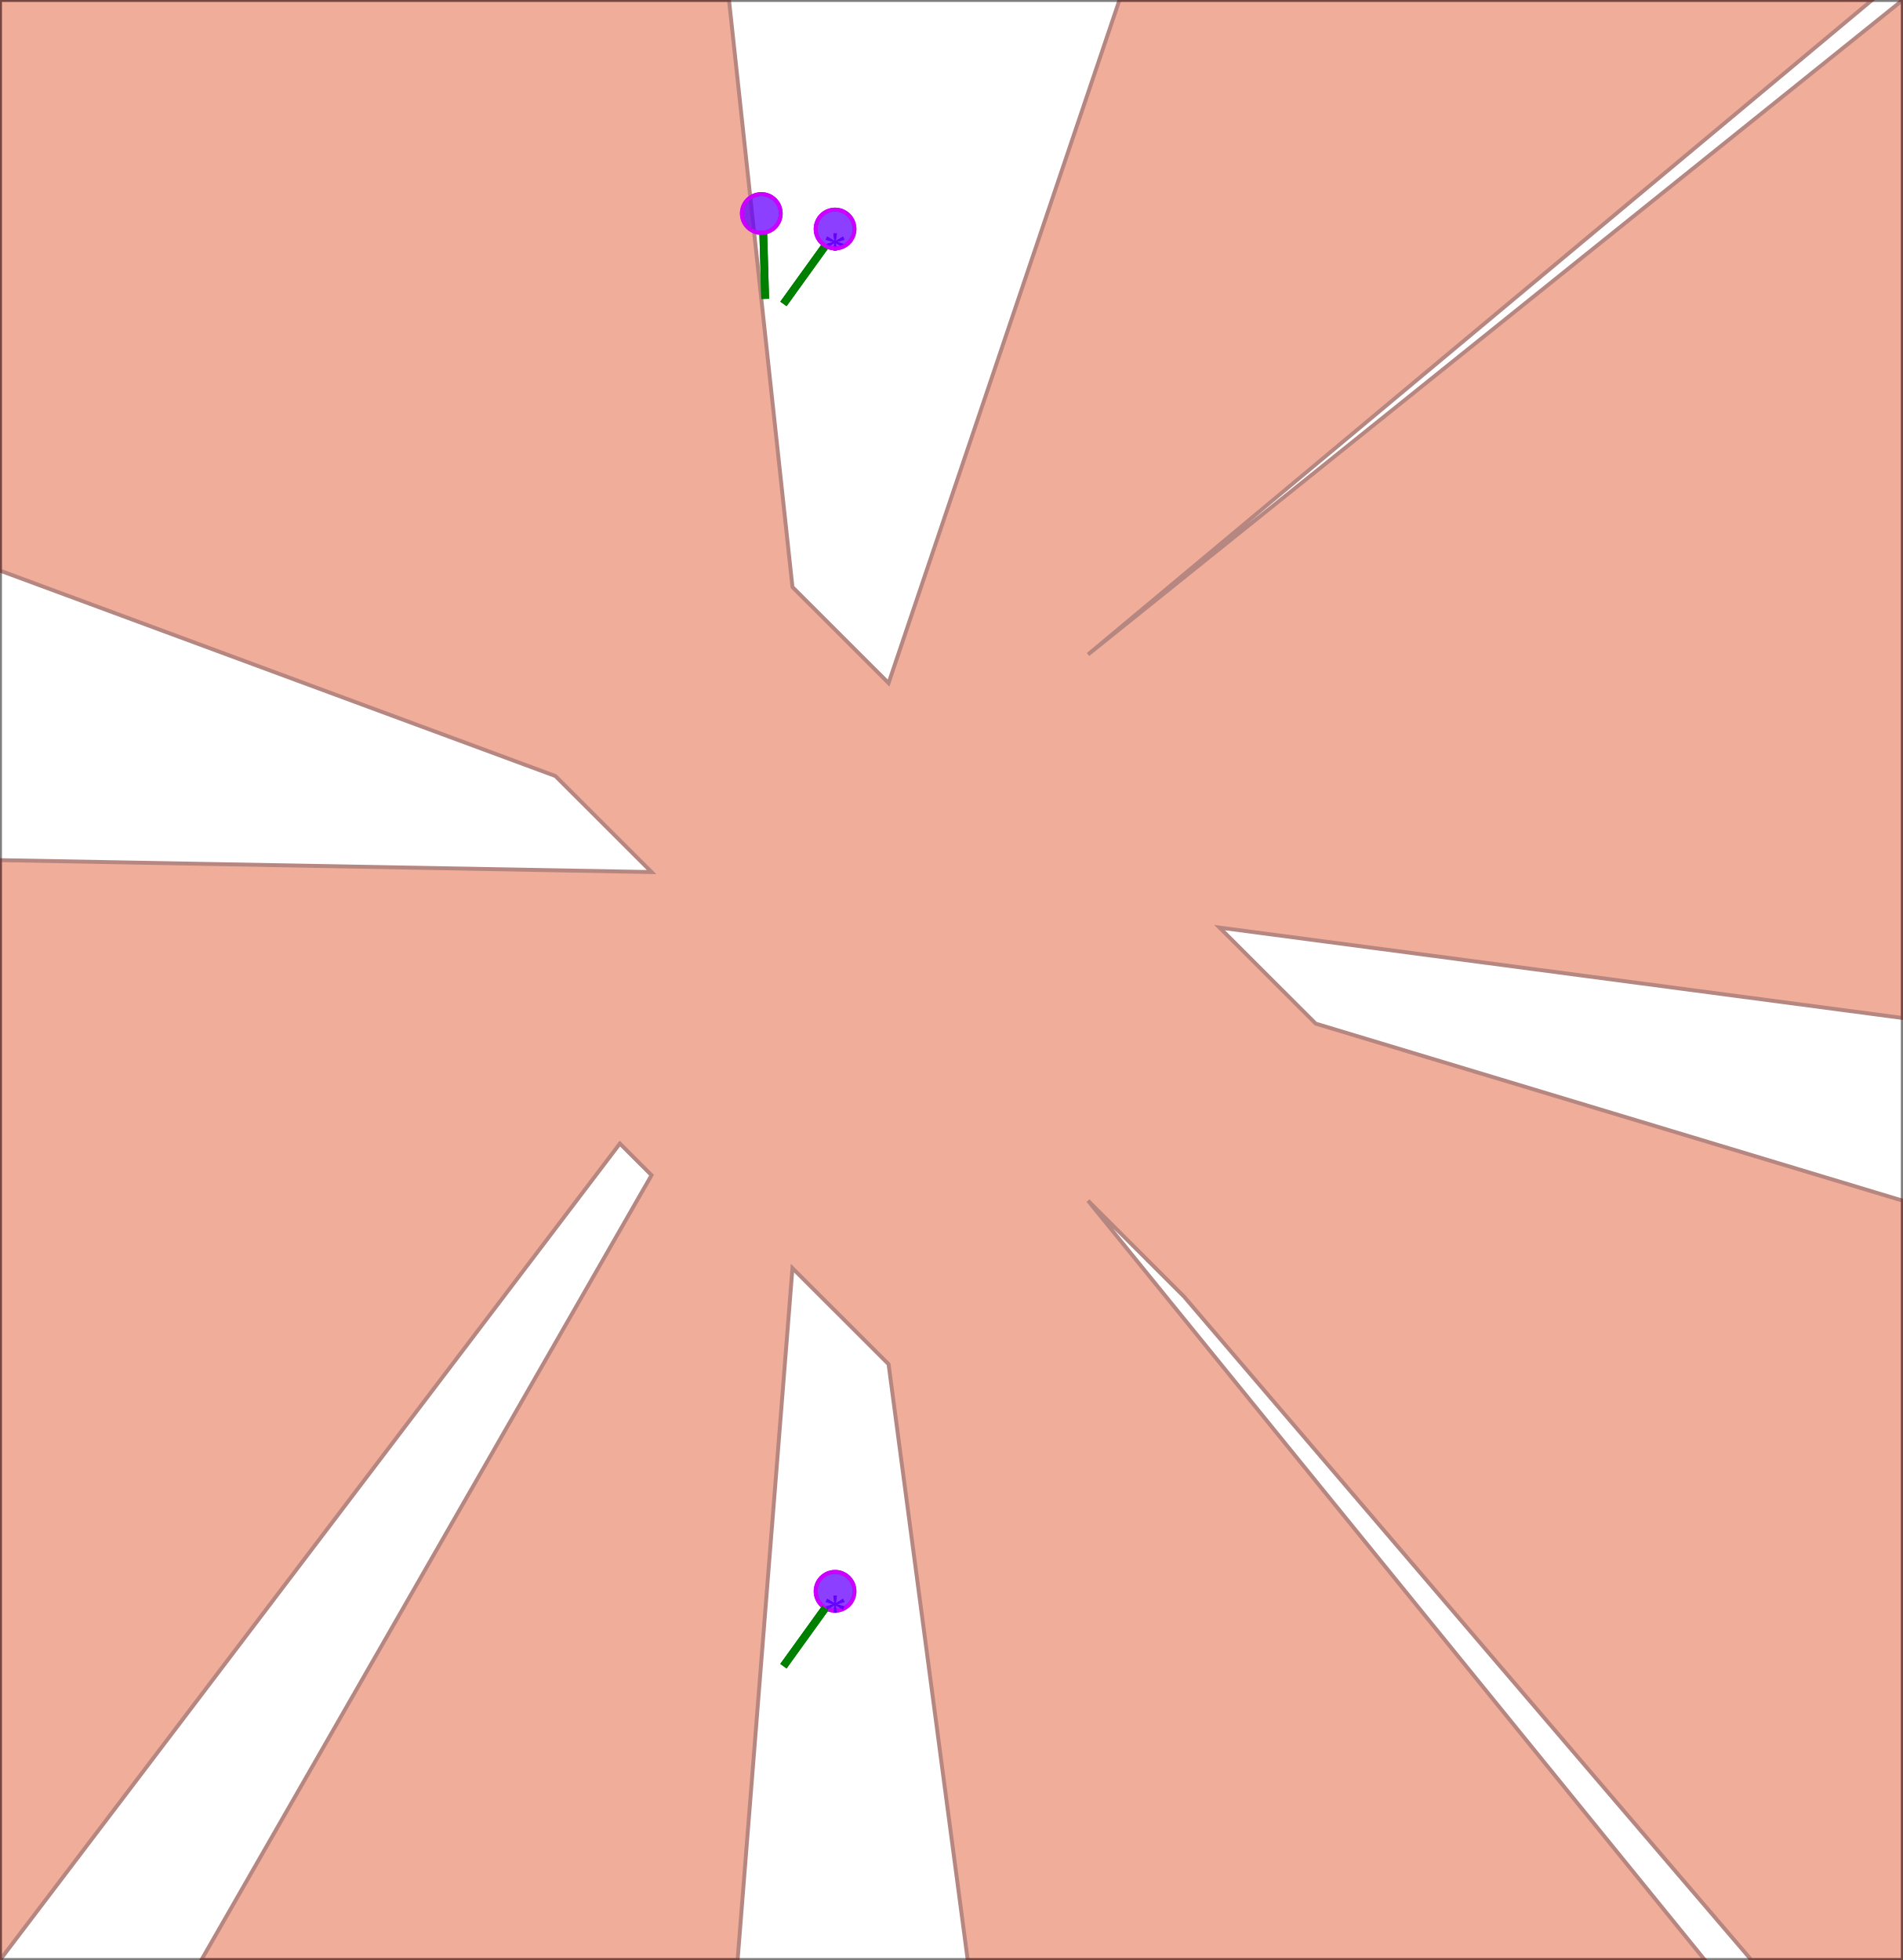
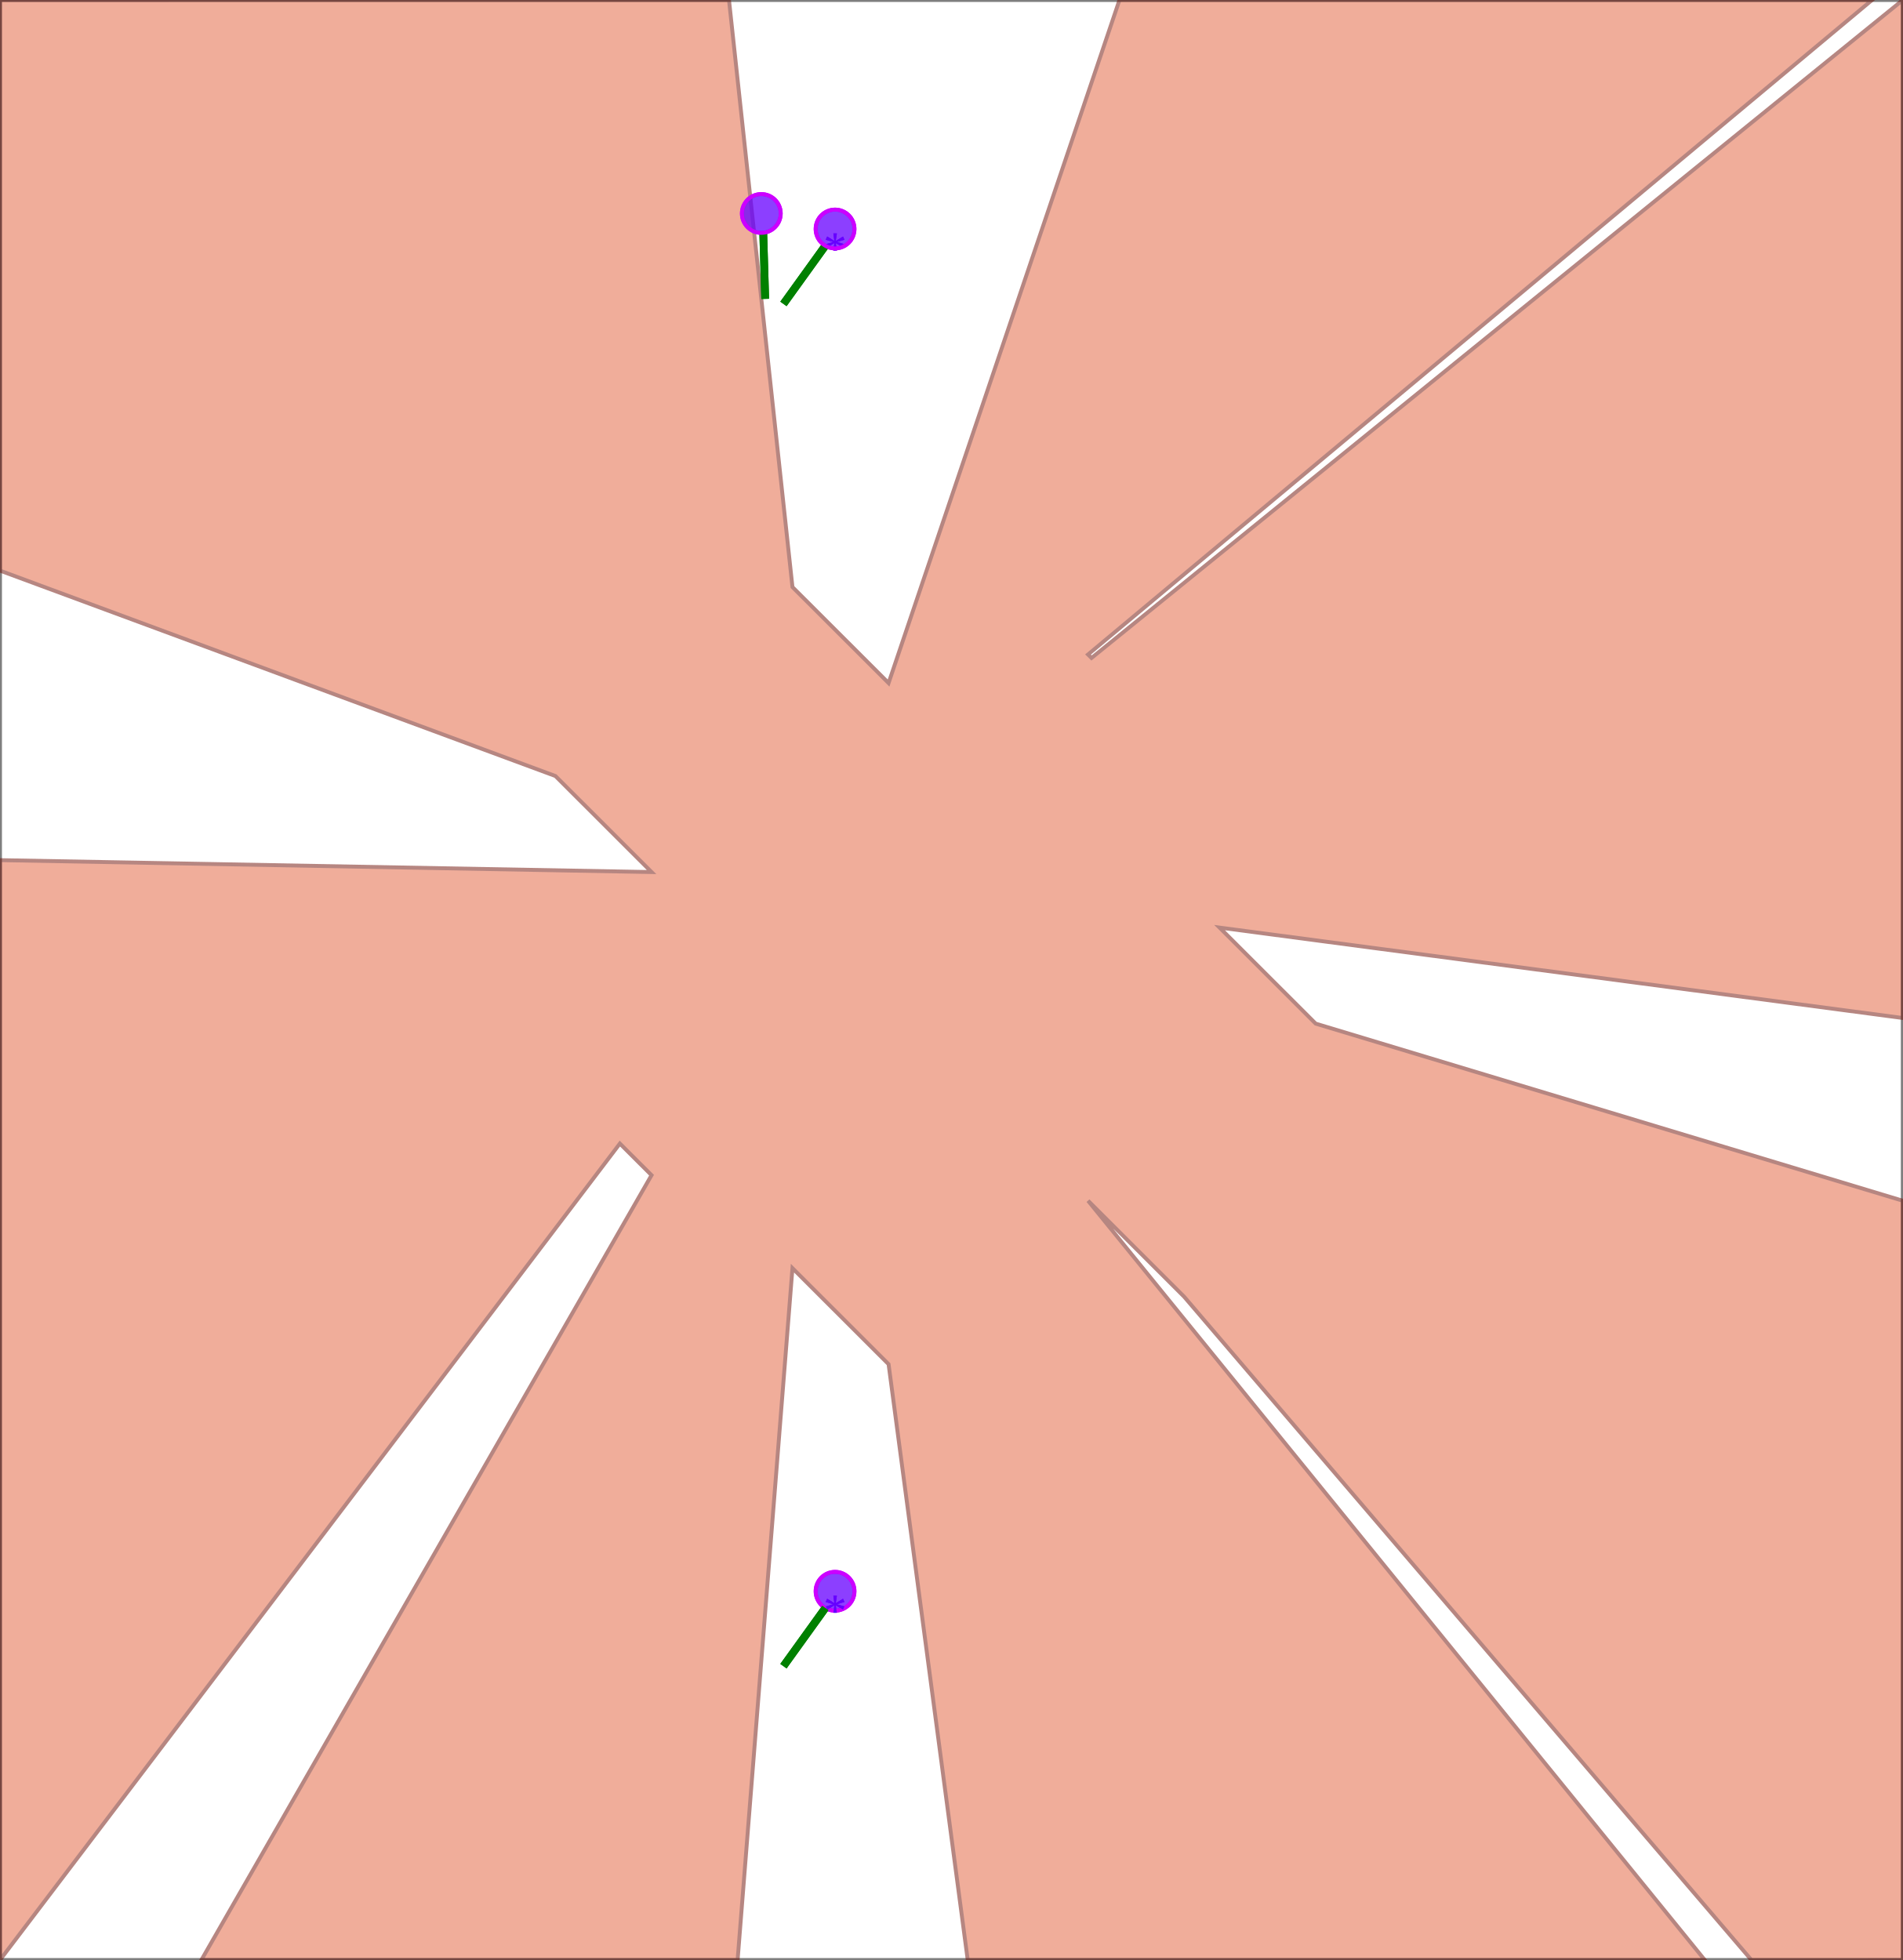
<svg xmlns="http://www.w3.org/2000/svg" version="1.1" viewBox="-12.174 -25.487 490.174 504.974">
  <rect id="-1" x="-12.174" y="-25.487" width="490.174" height="504.974" stroke="black" fill="none" opacity="0.5" />
-   <polygon points="-12.17,199.98 -12.17,196.12 155.67,199.19 130.91,174.45 -12.17,121.53 -12.17,-25.49 175.62,-25.49 191.97,125.76 216.73,150.50 276.21,-25.49 470.09,-25.49 268.11,143.14 478.00,-25.49 478.00,103.84 478.00,236.79 302.00,213.50 326.76,238.24 478.00,283.86 478.00,479.49 439.00,479.49 292.87,308.60 268.11,283.86 427.00,479.49 237.12,479.49 216.73,325.98 191.97,301.24 177.84,479.49 39.70,479.49 155.67,277.29 147.51,269.14 -12.17,479.49 -12.17,361.39 " style="fill:#e15b35ff; opacity:0.5; stroke:#6e0d04ff; stroke-width:1" />
+   <polygon points="-12.17,199.98 -12.17,196.12 155.67,199.19 130.91,174.45 -12.17,121.53 -12.17,-25.48 175.62,-25.49 191.97,125.76 216.73,150.49 276.21,-25.49 470.09,-25.49 268.11,143.14 269.01,144.03 478.00,-25.48 478.00,103.83 478.00,236.79 302.00,213.50 326.76,238.24 478.00,283.87 478.00,479.48 439.01,479.49 292.86,308.59 268.12,283.87 426.99,479.49 237.12,479.49 216.73,325.98 191.97,301.24 177.84,479.49 39.70,479.49 155.67,277.29 147.51,269.14 -12.17,479.48 -12.17,479.49 -12.17,361.39 " style="fill:#e15b35ff; opacity:0.5; stroke:#6e0d04ff; stroke-width:1" />
  <text id="64" x="202.946" y="42.513" text-anchor="middle" fill="#6600ff"> * </text>
  <line id="57" x1="184.446" y1="34.413" x2="184.946" y2="51.513" stroke="#008000" stroke-width="2" />
  <circle id="60" cx="183.946" cy="29.513" r="5" stroke="#cc00ff" fill="#6600ff" fill-opacity="0.5" />
  <circle id="31" cx="202.946" cy="384.487" r="5" stroke="#cc00ff" fill="#6600ff" fill-opacity="0.5" />
  <text id="34" x="202.946" y="393.487" text-anchor="middle" fill="#6600ff"> * </text>
  <line id="28" x1="200.446" y1="388.787" x2="189.646" y2="403.787" stroke="#008000" stroke-width="2" />
  <line id="58" x1="200.446" y1="37.813" x2="189.646" y2="52.813" stroke="#008000" stroke-width="2" />
  <circle id="61" cx="202.946" cy="33.513" r="5" stroke="#cc00ff" fill="#6600ff" fill-opacity="0.5" />
  <text id="64" x="202.946" y="42.513" text-anchor="middle" fill="#6600ff"> * </text>
  <line id="57" x1="184.446" y1="34.413" x2="184.946" y2="51.513" stroke="#008000" stroke-width="2" />
  <circle id="60" cx="183.946" cy="29.513" r="5" stroke="#cc00ff" fill="#6600ff" fill-opacity="0.5" />
  <circle id="31" cx="202.946" cy="384.487" r="5" stroke="#cc00ff" fill="#6600ff" fill-opacity="0.5" />
  <text id="34" x="202.946" y="393.487" text-anchor="middle" fill="#6600ff"> * </text>
  <line id="28" x1="200.446" y1="388.787" x2="189.646" y2="403.787" stroke="#008000" stroke-width="2" />
  <line id="58" x1="200.446" y1="37.813" x2="189.646" y2="52.813" stroke="#008000" stroke-width="2" />
  <circle id="61" cx="202.946" cy="33.513" r="5" stroke="#cc00ff" fill="#6600ff" fill-opacity="0.5" />
</svg>
